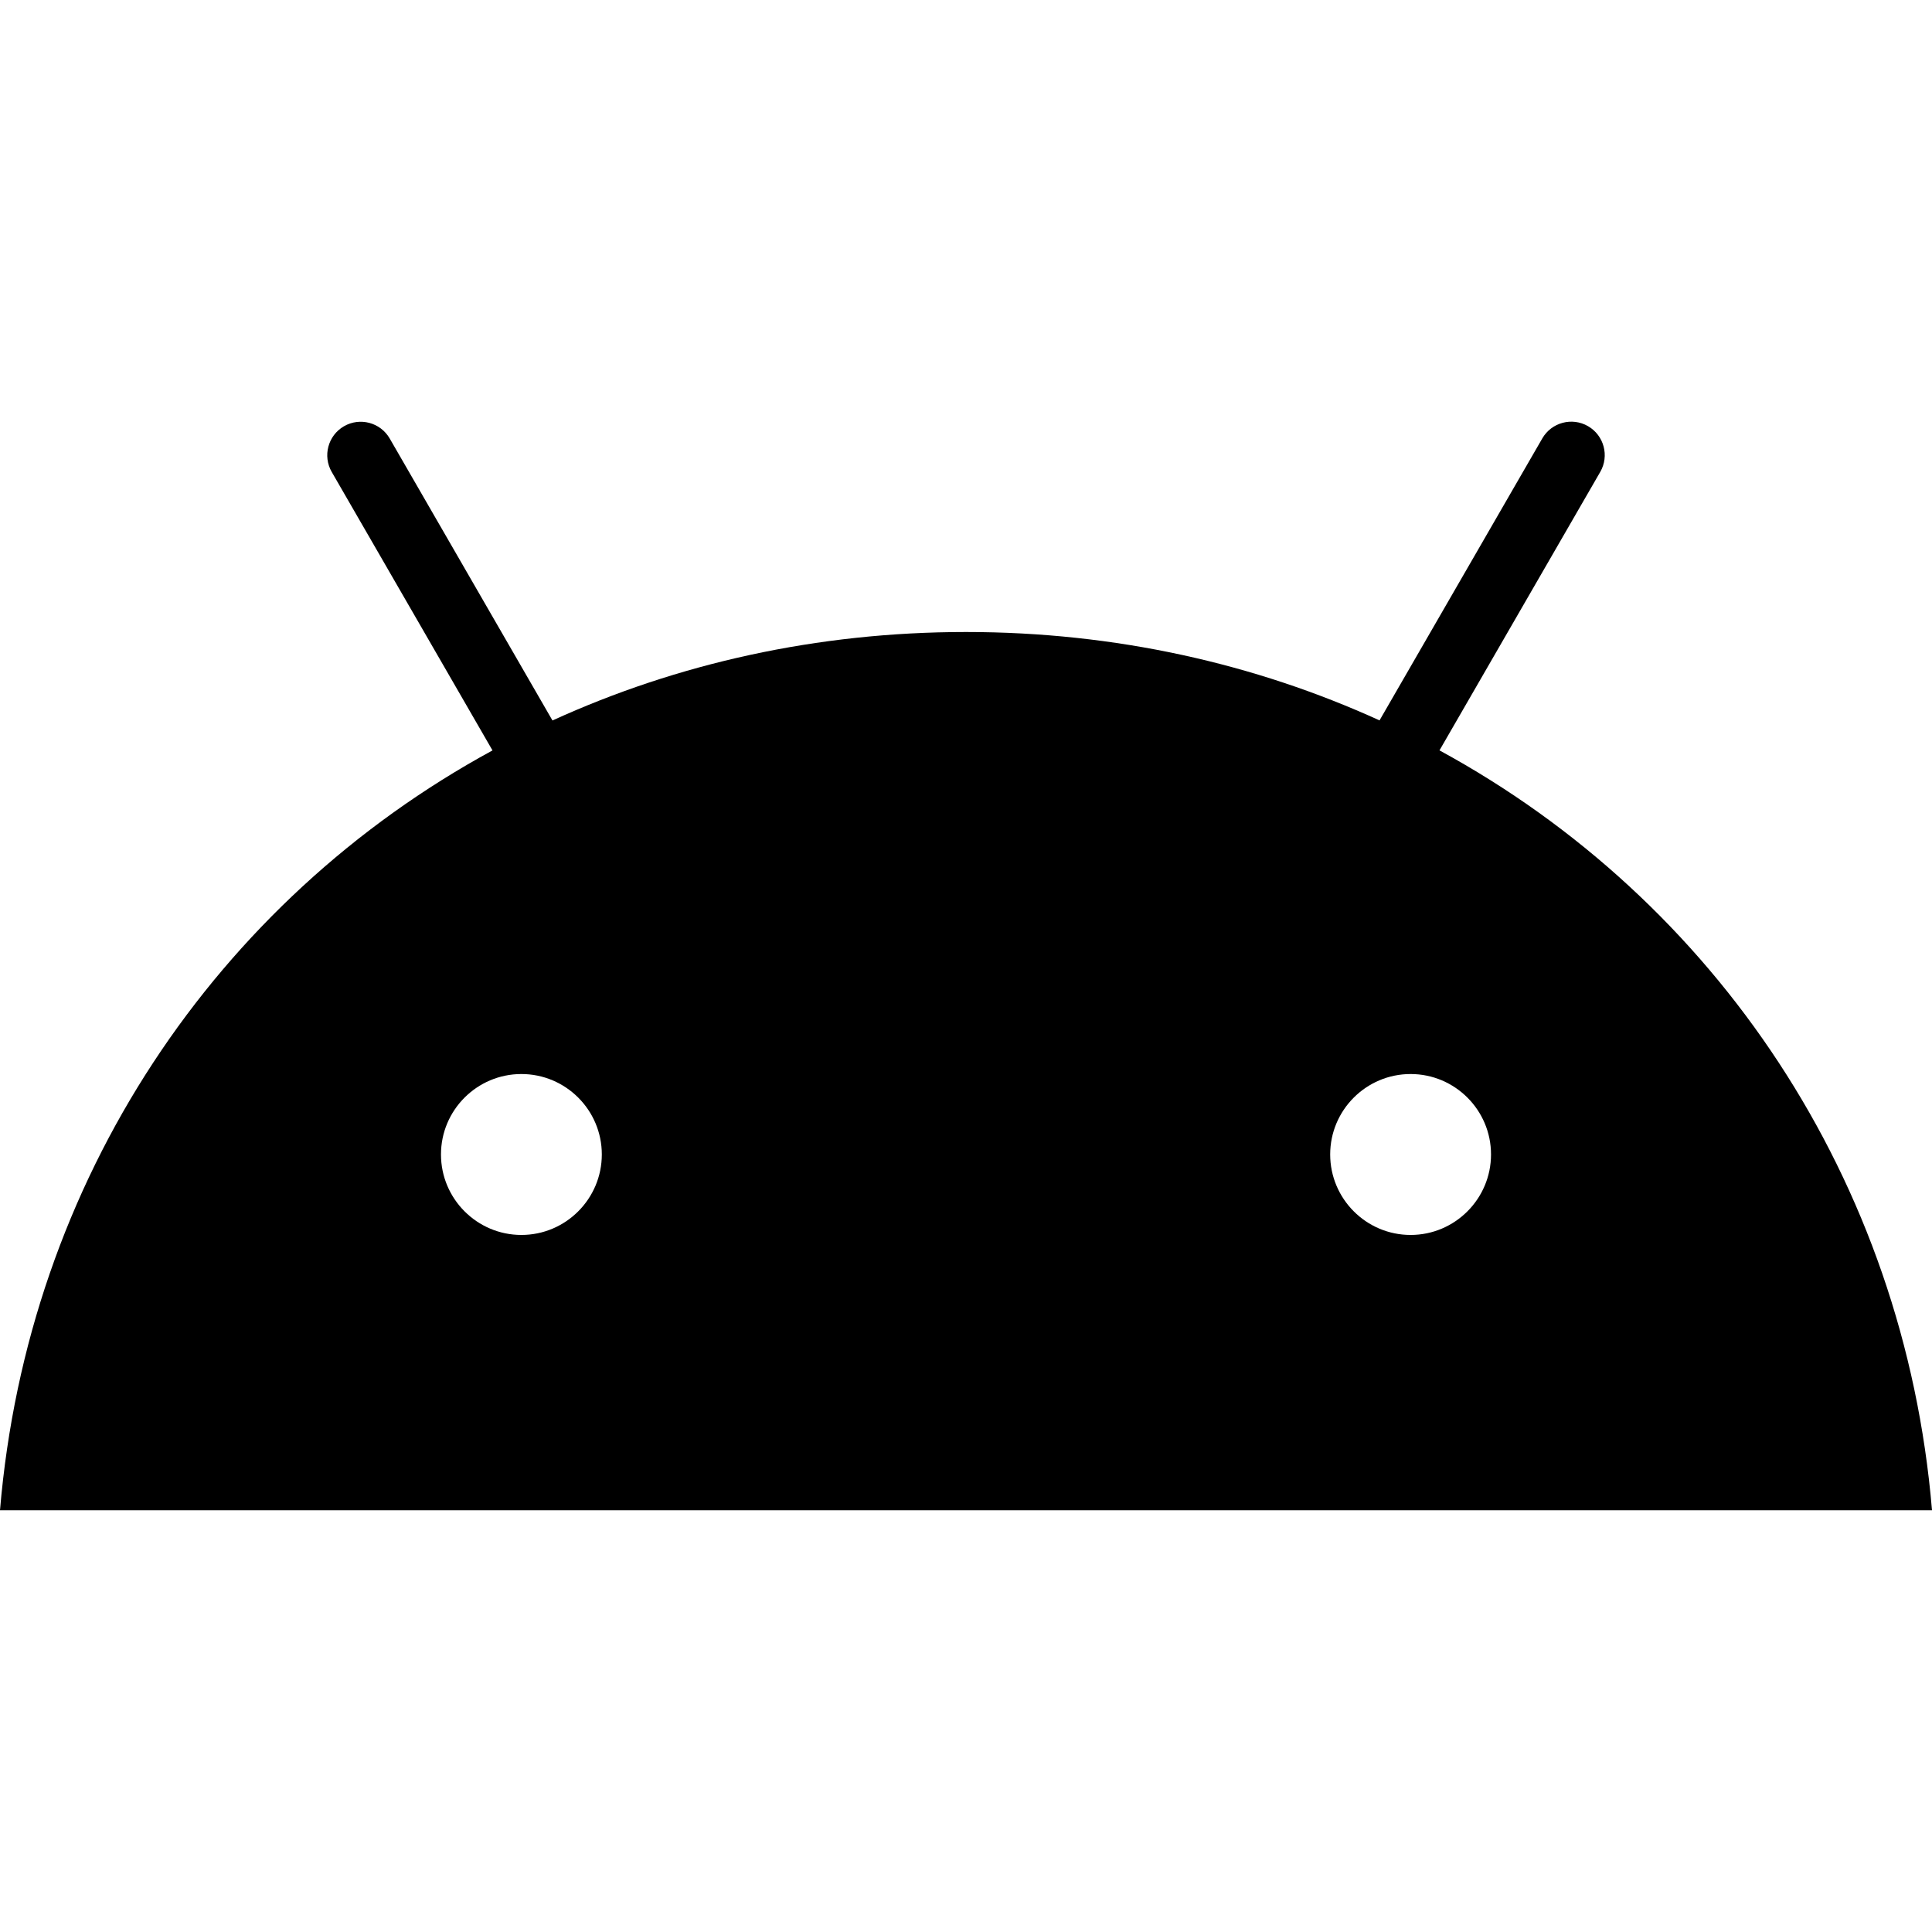
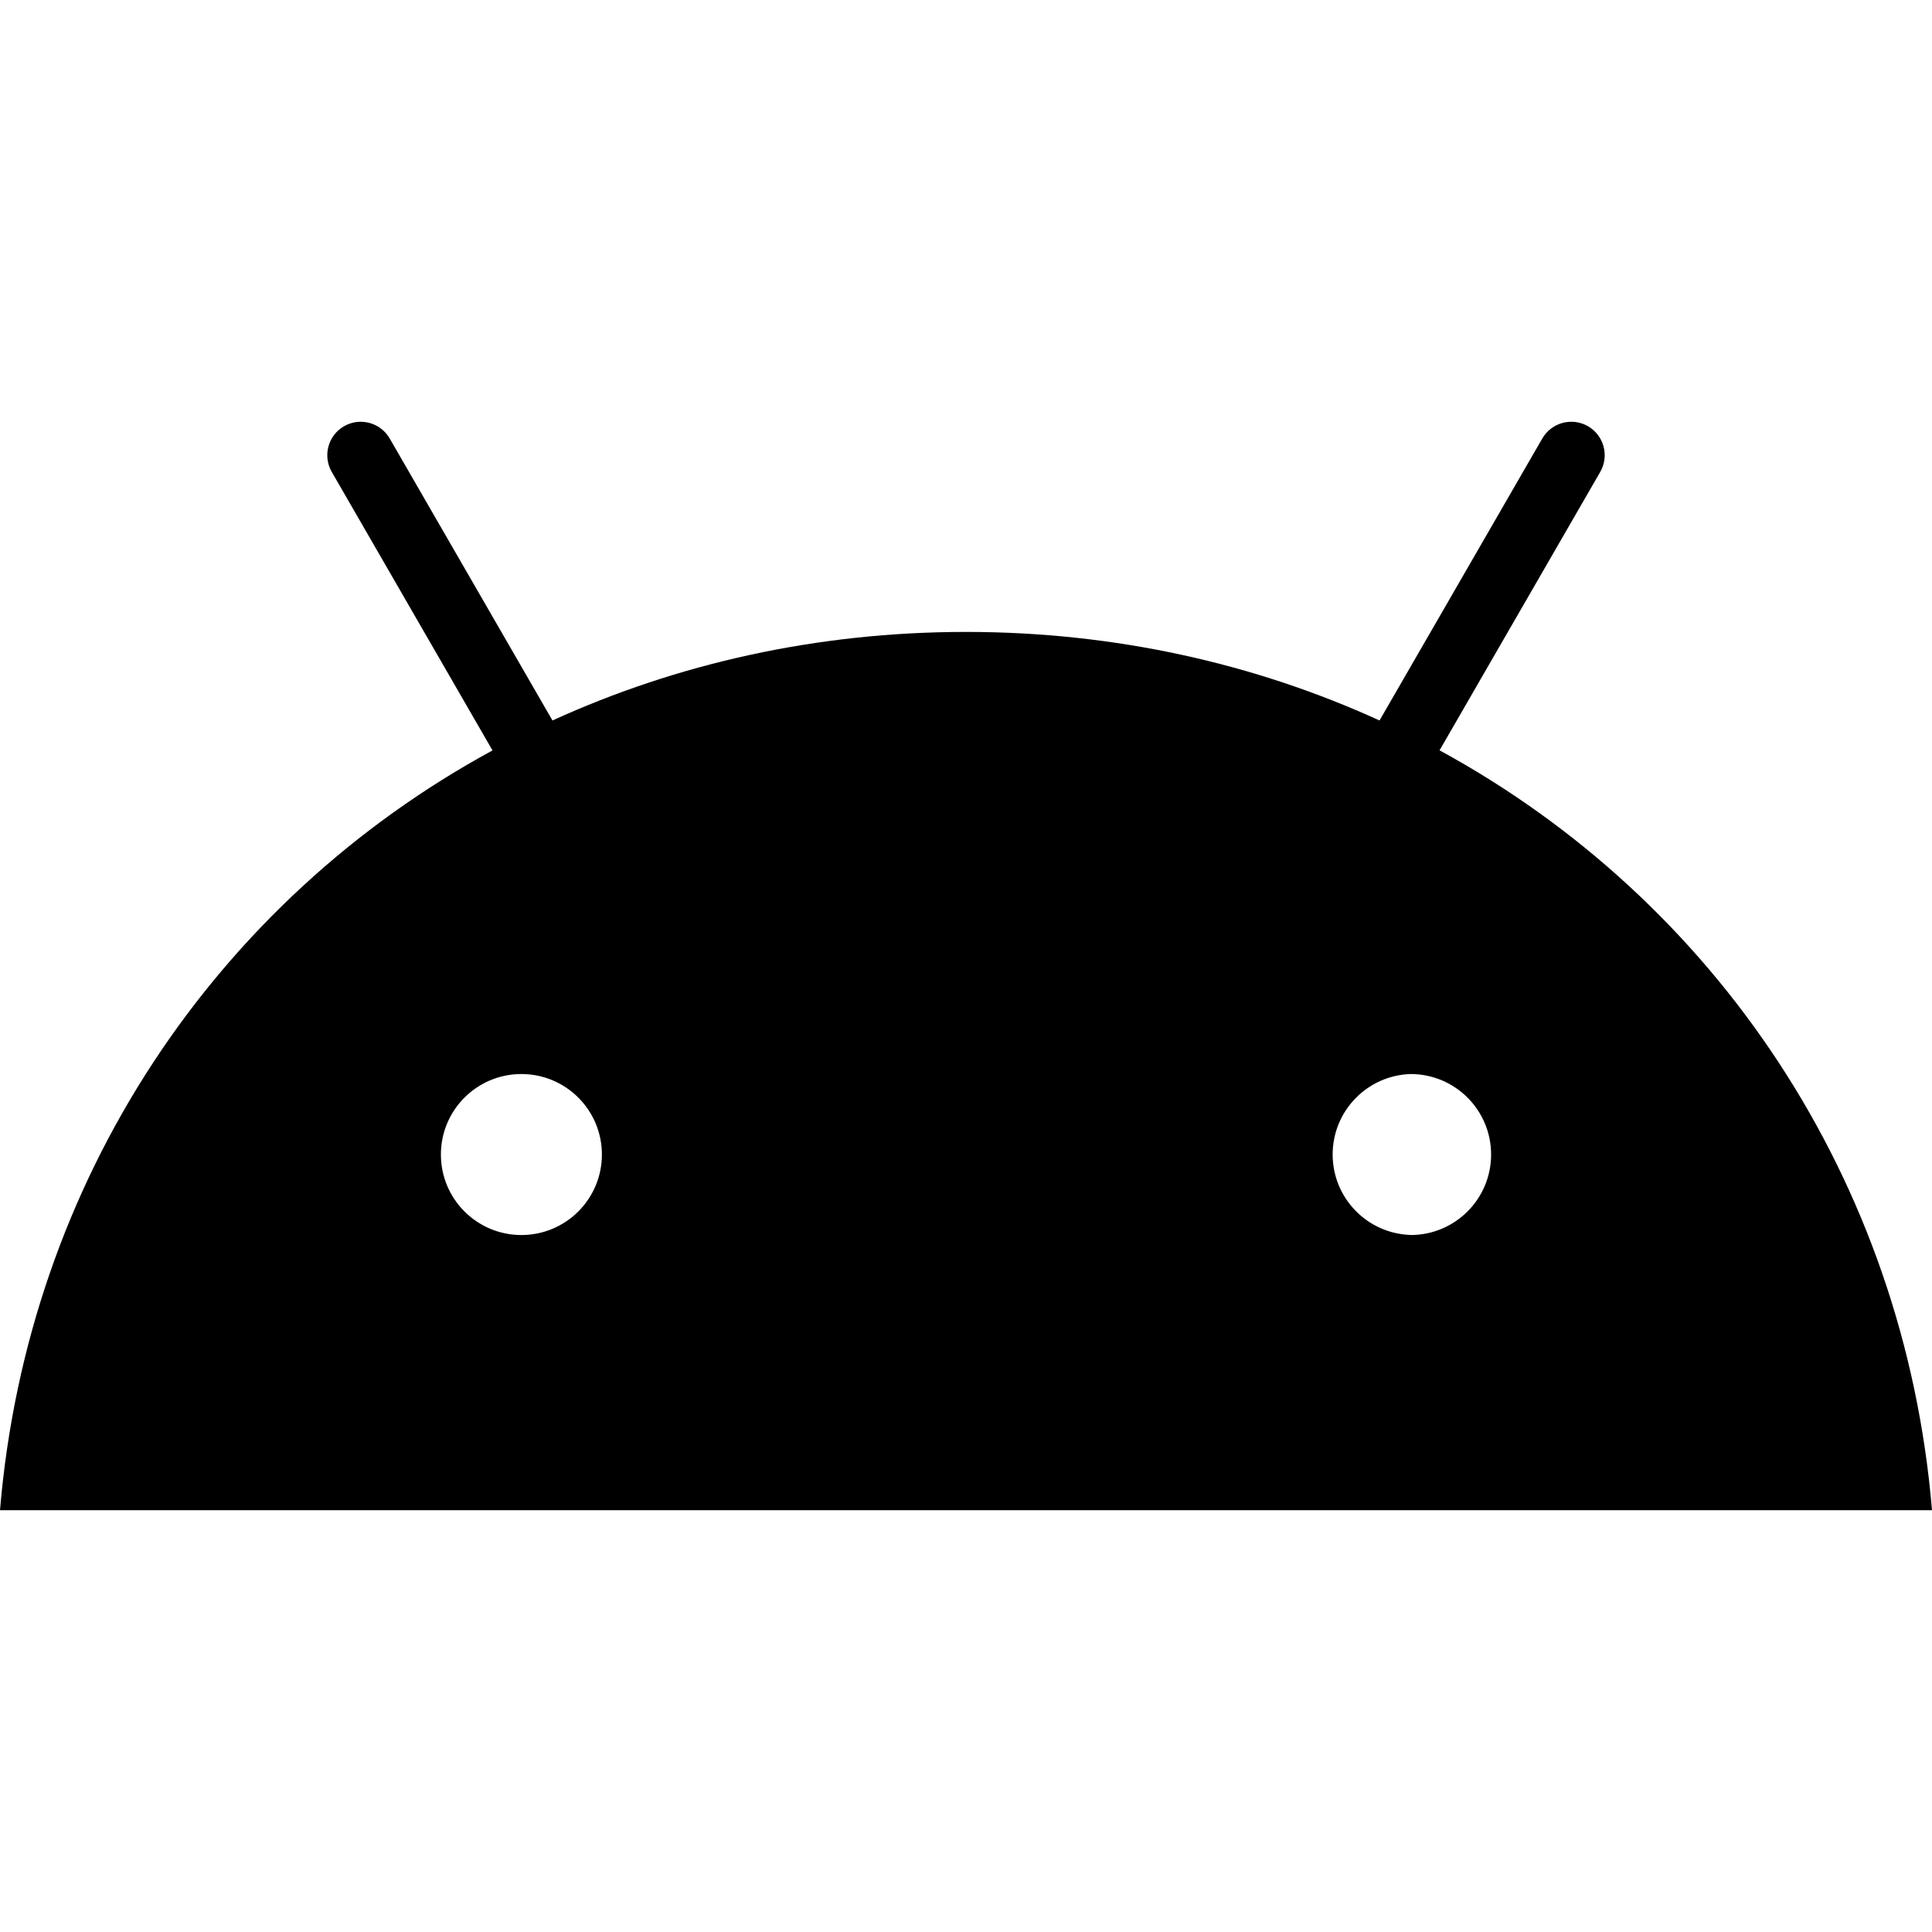
- <svg xmlns="http://www.w3.org/2000/svg" role="img" viewBox="0 0 24 24">
-   <path d="M17.523 15.341c-.551 0-.999-.449-.999-1s.448-.999.999-.999c.551 0 .999.448.999.999 0.0.551-.448 1-.999 1m-11.046 0c-.551 0-.999-.449-.999-1s.448-.999.999-.999c.551 0 .999.448.999.999 0 .551-.448 1-.999 1m11.405-6.02l1.997-3.459a.416.416 0 00-.152-.568.416.416 0 00-.568.152l-2.022 3.503C15.59 8.244 13.853 7.851 12 7.851s-3.59.393-5.137 1.099L4.841 5.447a.416.416 0 00-.568-.152.416.416 0 00-.152.568l1.997 3.459C2.689 11.187.343 14.659 0 18.761h24c-.344-4.102-2.689-7.574-6.119-9.44" />
+ <svg xmlns="http://www.w3.org/2000/svg" viewBox="0 0 24 24">
+   <path d="M17.523 15.341a1 1 0 0 1 0-1.999 1 1 0 0 1 0 2m-11.046 0a1 1 0 0 1 0-2 1 1 0 0 1 0 2m11.405-6.02 1.997-3.46a.416.416 0 0 0-.152-.567.416.416 0 0 0-.568.152L17.137 8.95c-1.547-.706-3.284-1.1-5.137-1.1s-3.59.394-5.137 1.1L4.841 5.447a.416.416 0 0 0-.568-.152.416.416 0 0 0-.152.567l1.997 3.46C2.688 11.186.343 14.658 0 18.76h24c-.344-4.102-2.69-7.574-6.119-9.44" />
</svg>
